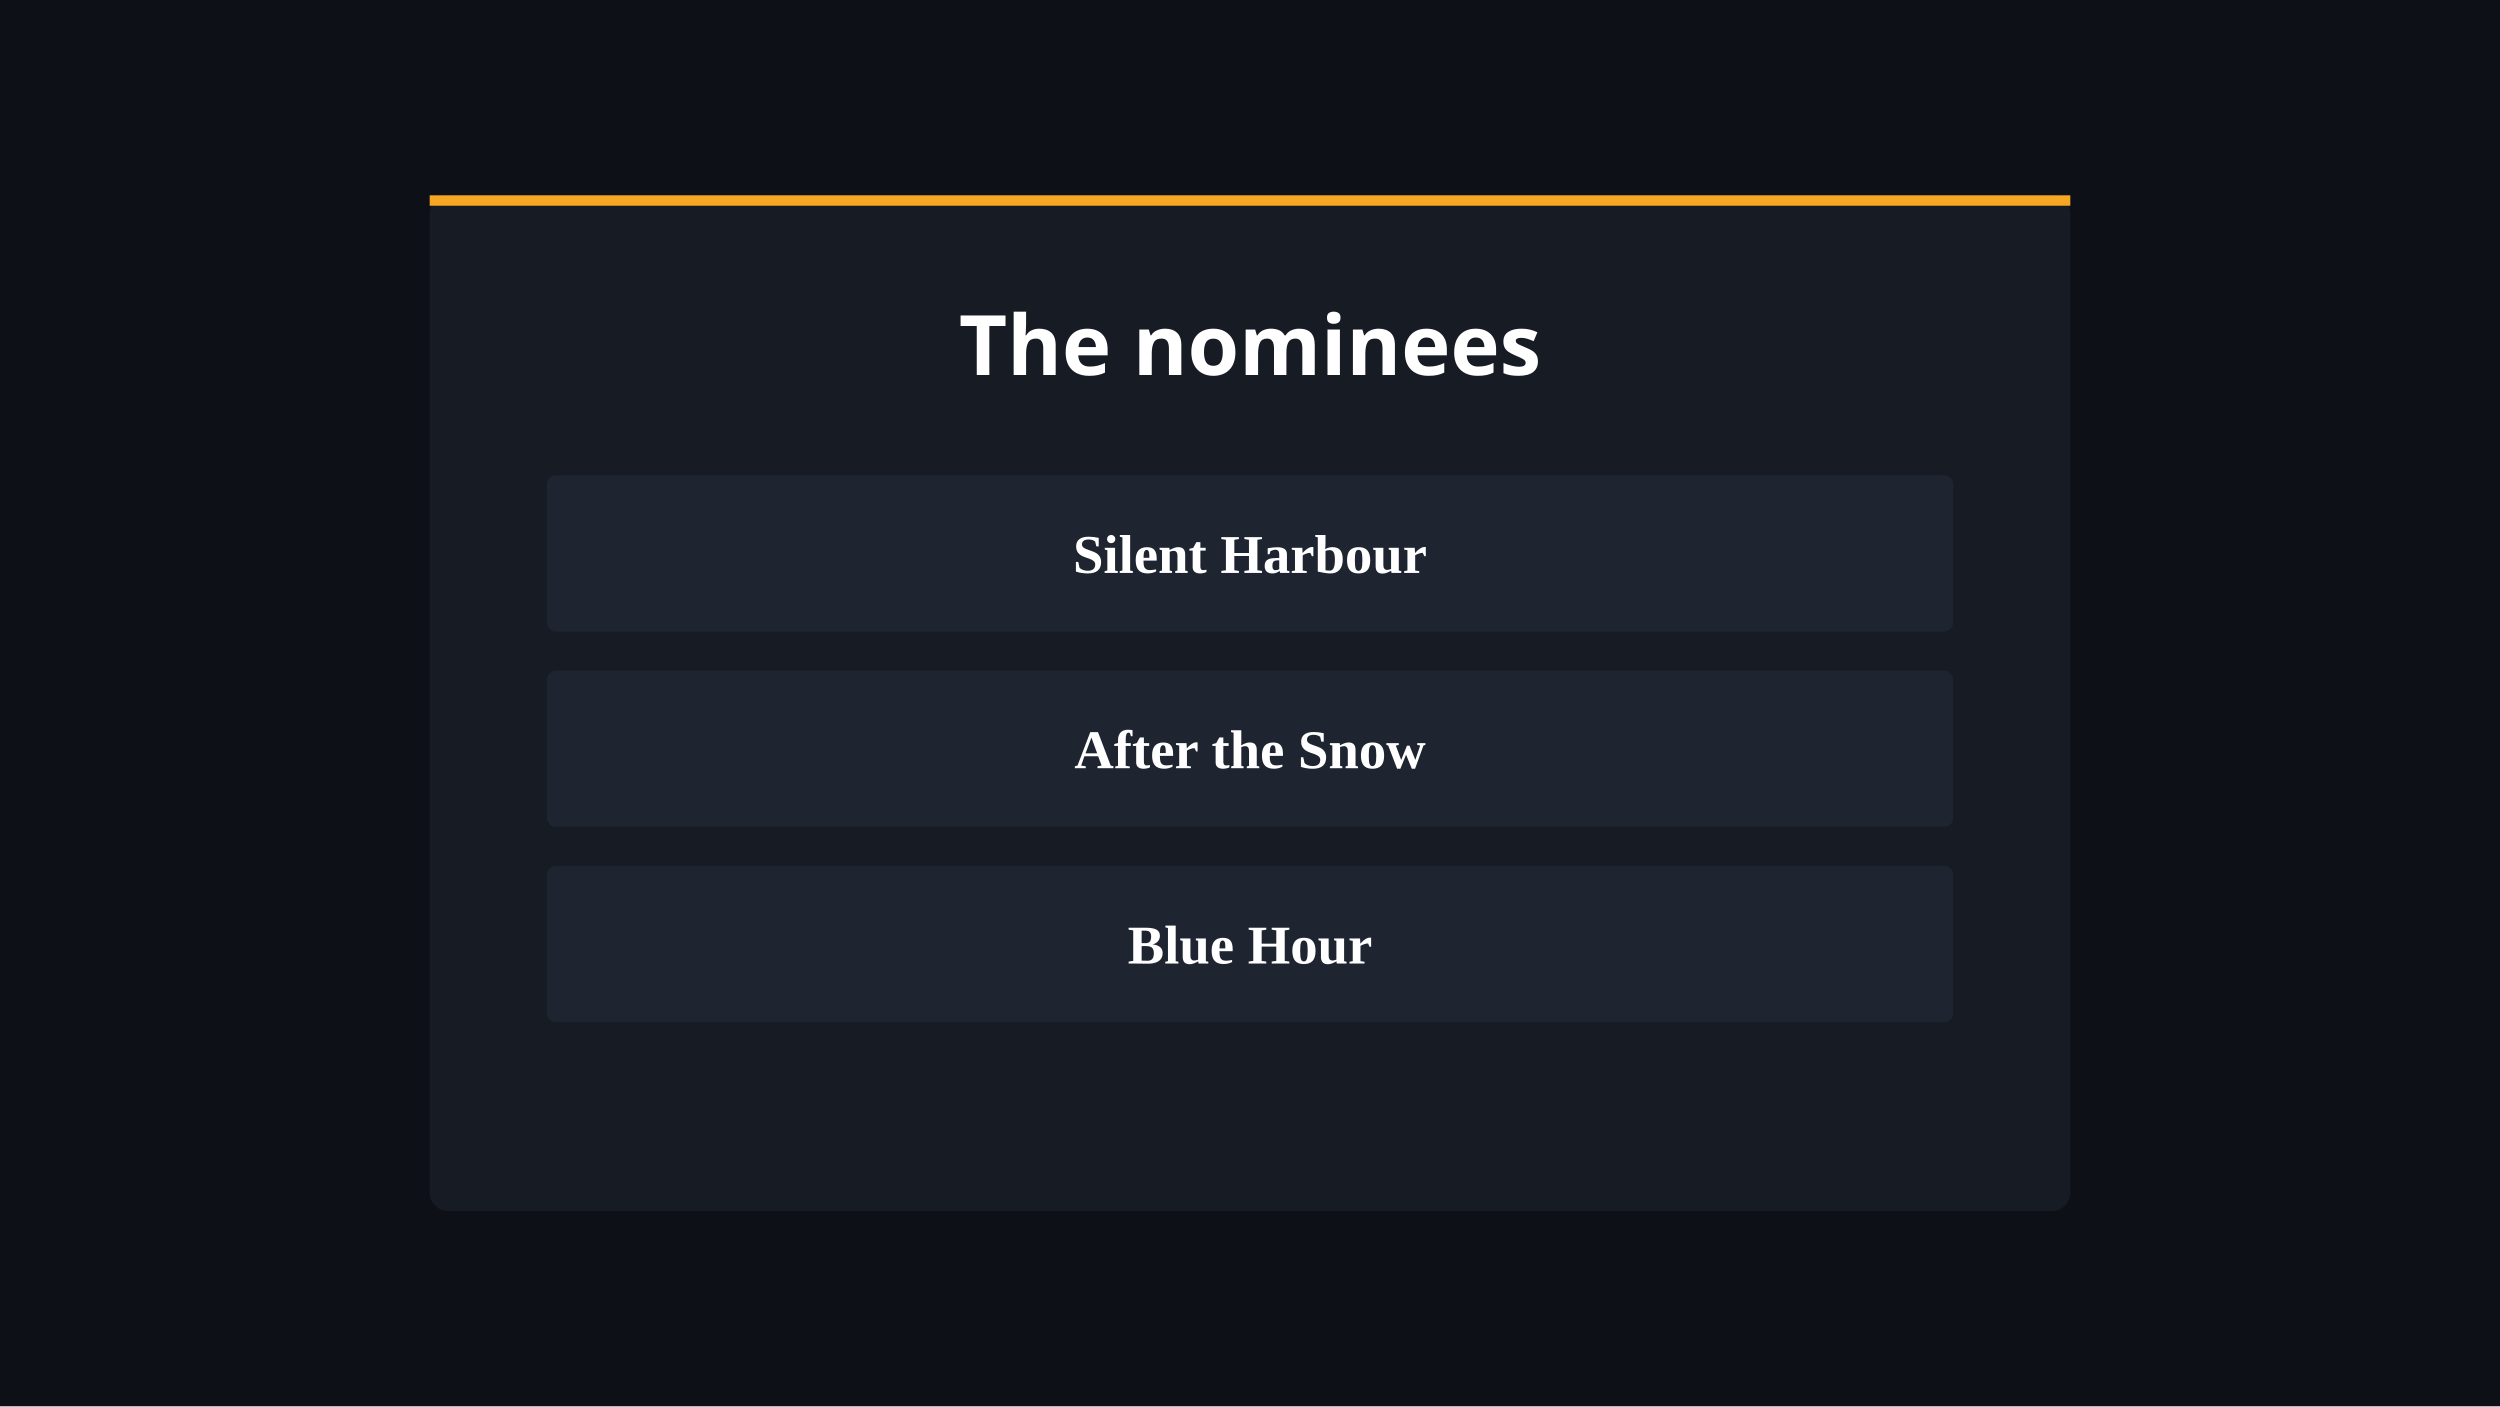
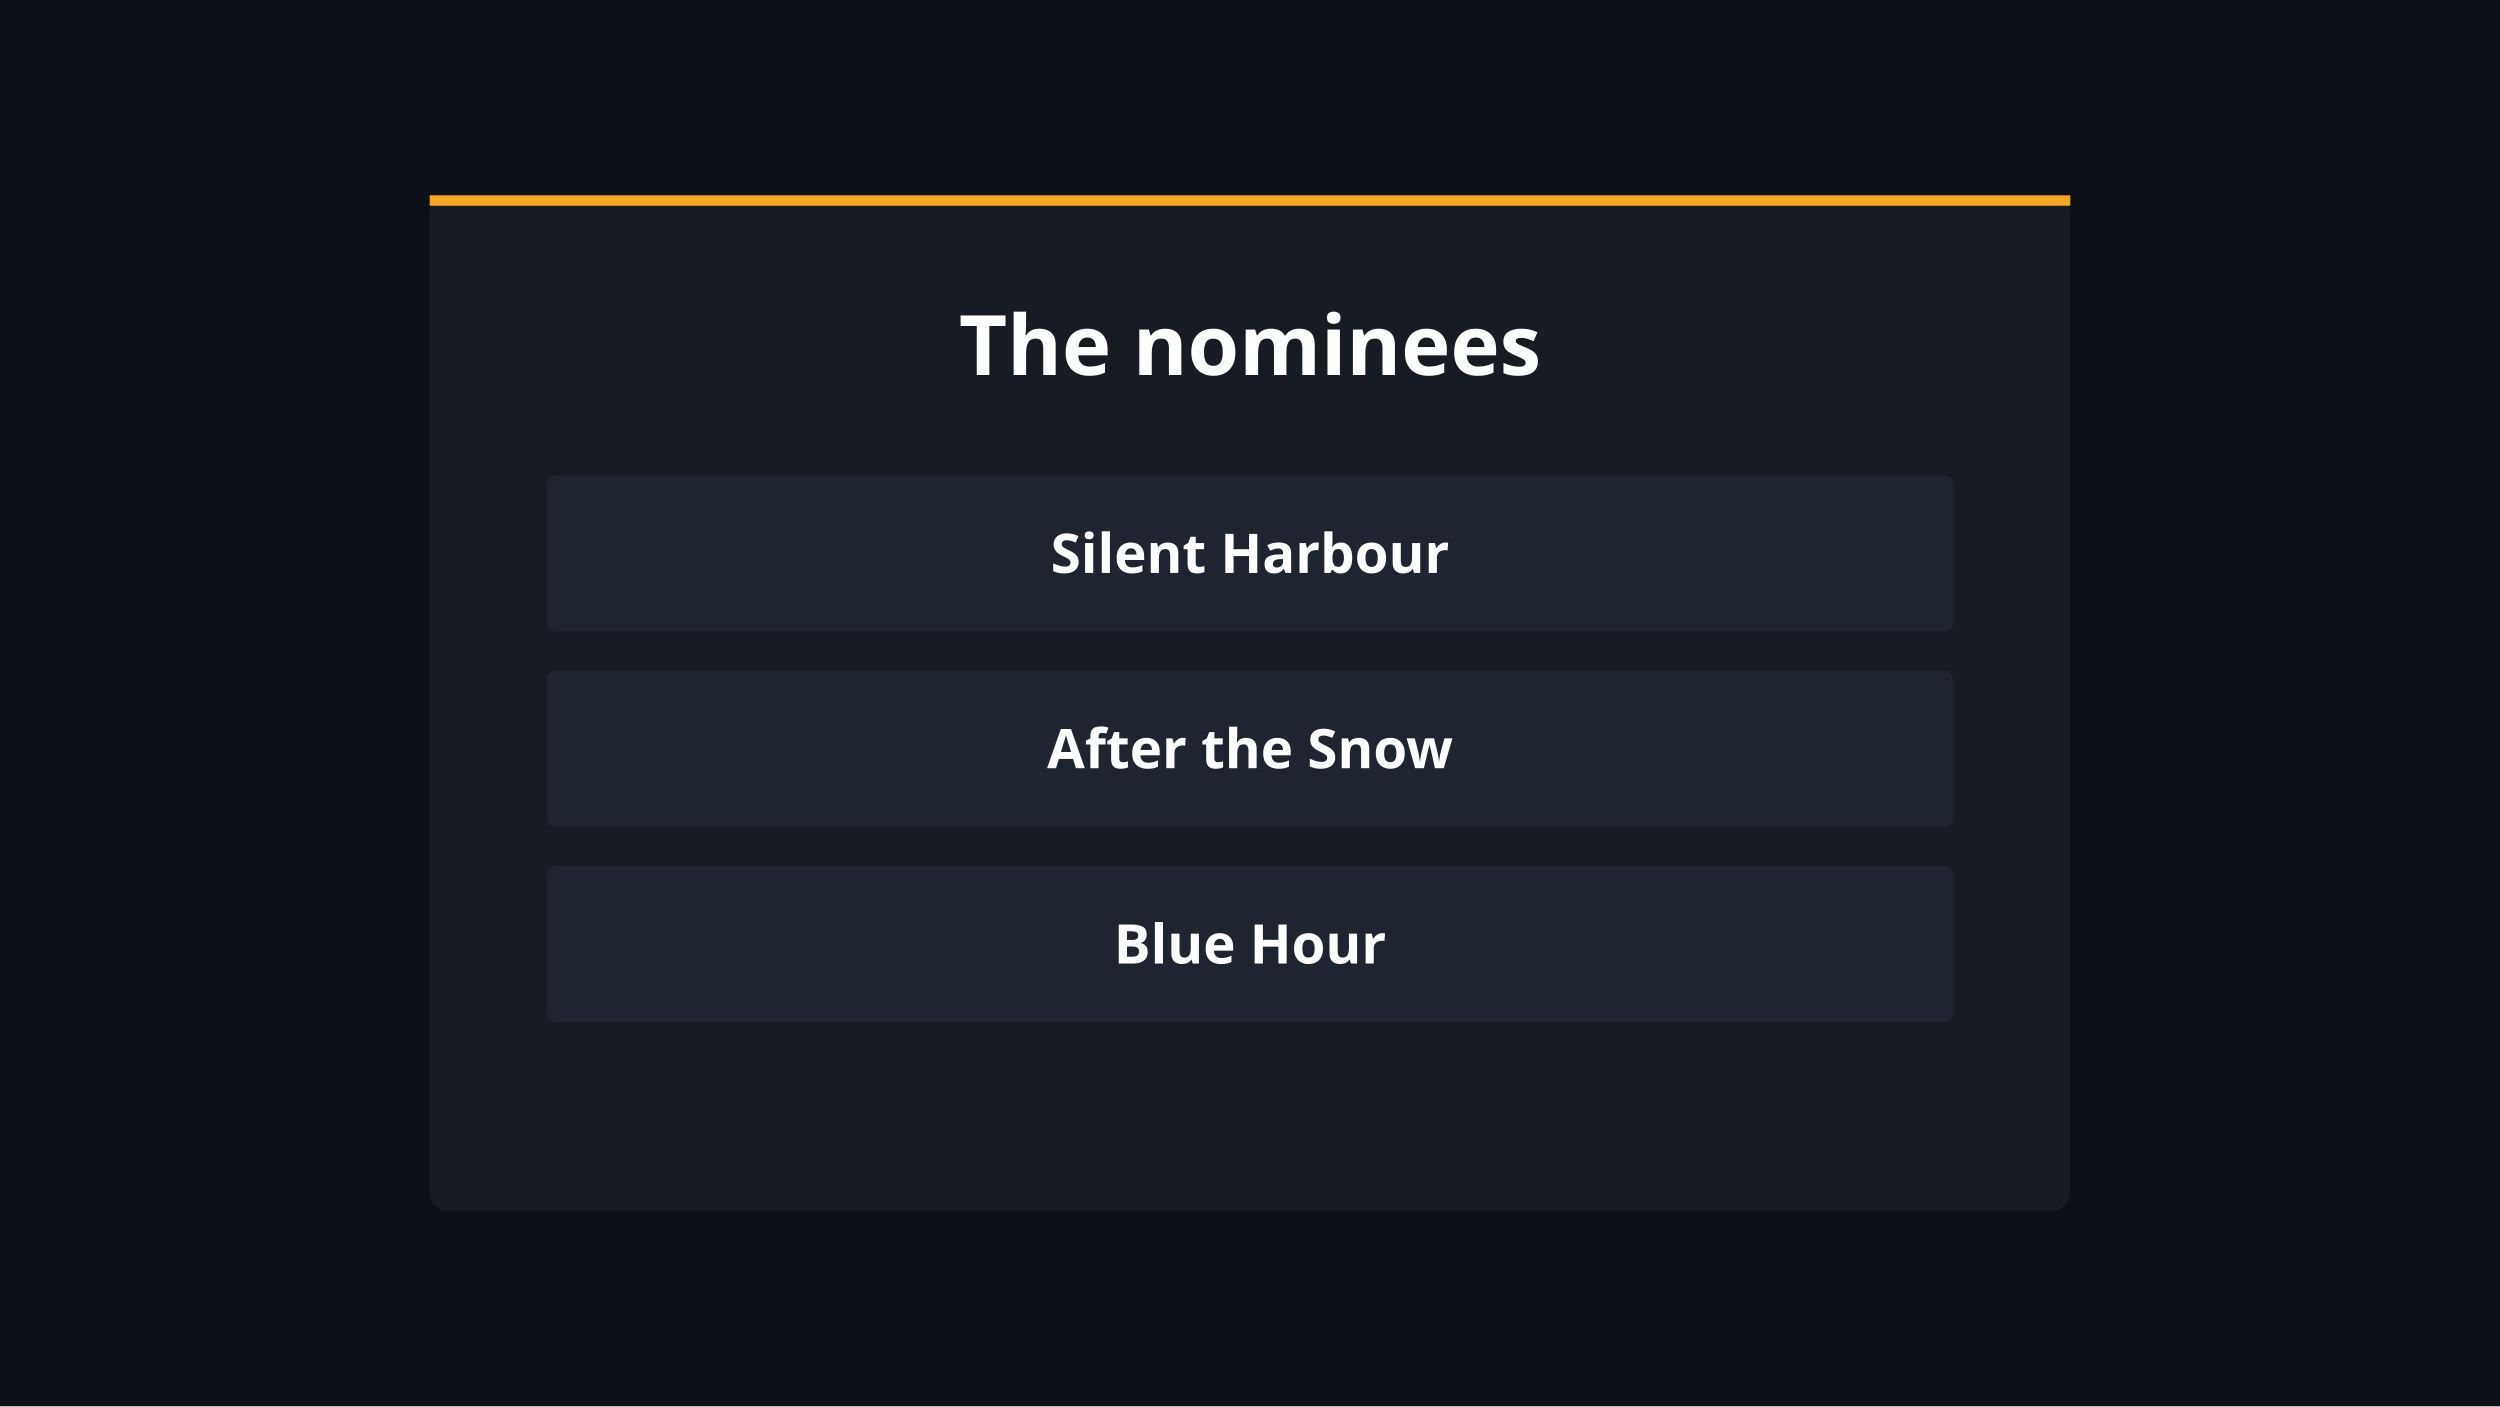
<svg xmlns="http://www.w3.org/2000/svg" viewBox="0 0 1920 1080" width="1920" height="1080">
  <defs>
    <style>
      .rv-title { font-family: Playfair Display; font-weight: 700; }
-       .rv-name { font-family: Source Serif 4; font-weight: 600; }
+       .rv-name { font-family: 'Source Serif 4'; font-weight: 600; }
      .rv-badge { font-family: Inter; font-weight: 800; letter-spacing: 5px; }
    </style>
  </defs>
  <g id="Reveal_x20_background" data-name="Reveal background">
    <rect x="0" y="0" width="1920" height="1080" fill="#0d1017" />
    <rect x="330" y="150" width="1260" height="780" rx="14" fill="#161b24" />
    <rect x="330" y="150" width="1260" height="8" fill="#f6a623" />
    <rect x="420" y="365" width="1080" height="120" rx="7" fill="#1e2530" />
    <rect x="420" y="515" width="1080" height="120" rx="7" fill="#1e2530" />
    <rect x="420" y="665" width="1080" height="120" rx="7" fill="#1e2530" />
  </g>
  <g id="Nominee_x20_1_x20_winner" data-name="Nominee 1 winner" display="none">
    <rect x="420" y="365" width="1080" height="120" rx="7" fill="#0f7a4a" />
    <rect x="420" y="365" width="12" height="120" fill="#f6a623" />
  </g>
  <g id="Nominee_x20_2_x20_winner" data-name="Nominee 2 winner" style="display:none">
    <rect x="420" y="515" width="1080" height="120" rx="7" fill="#0f7a4a" />
    <rect x="420" y="515" width="12" height="120" fill="#f6a623" />
  </g>
  <g id="Nominee_x20_3_x20_winner" data-name="Nominee 3 winner" display="none">
    <rect x="420" y="665" width="1080" height="120" rx="7" fill="#0f7a4a" />
    <rect x="420" y="665" width="12" height="120" fill="#f6a623" />
  </g>
  <g id="Winner_x20_badge" data-name="Winner badge" style="display:none">
    <rect x="760" y="832" width="400" height="66" rx="33" fill="#f6a623" />
    <text class="rv-badge" x="960" y="874" font-size="24" fill="#10131a" text-anchor="middle">WINNER</text>
  </g>
  <g id="Reveal_x20_words" data-name="Reveal words">
    <text id="Board_x20_title" data-name="Board title" class="rv-title" x="960" y="288" font-size="64" fill="#ffffff" text-anchor="middle">The nominees</text>
    <text id="Nominee_x20_1" data-name="Nominee 1" class="rv-name" x="960" y="440" font-size="42" fill="#ffffff" text-anchor="middle">Silent Harbour</text>
    <text id="Nominee_x20_2" data-name="Nominee 2" class="rv-name" x="960" y="590" font-size="42" fill="#ffffff" text-anchor="middle">After the Snow</text>
    <text id="Nominee_x20_3" data-name="Nominee 3" class="rv-name" x="960" y="740" font-size="42" fill="#ffffff" text-anchor="middle">Blue Hour</text>
  </g>
</svg>
